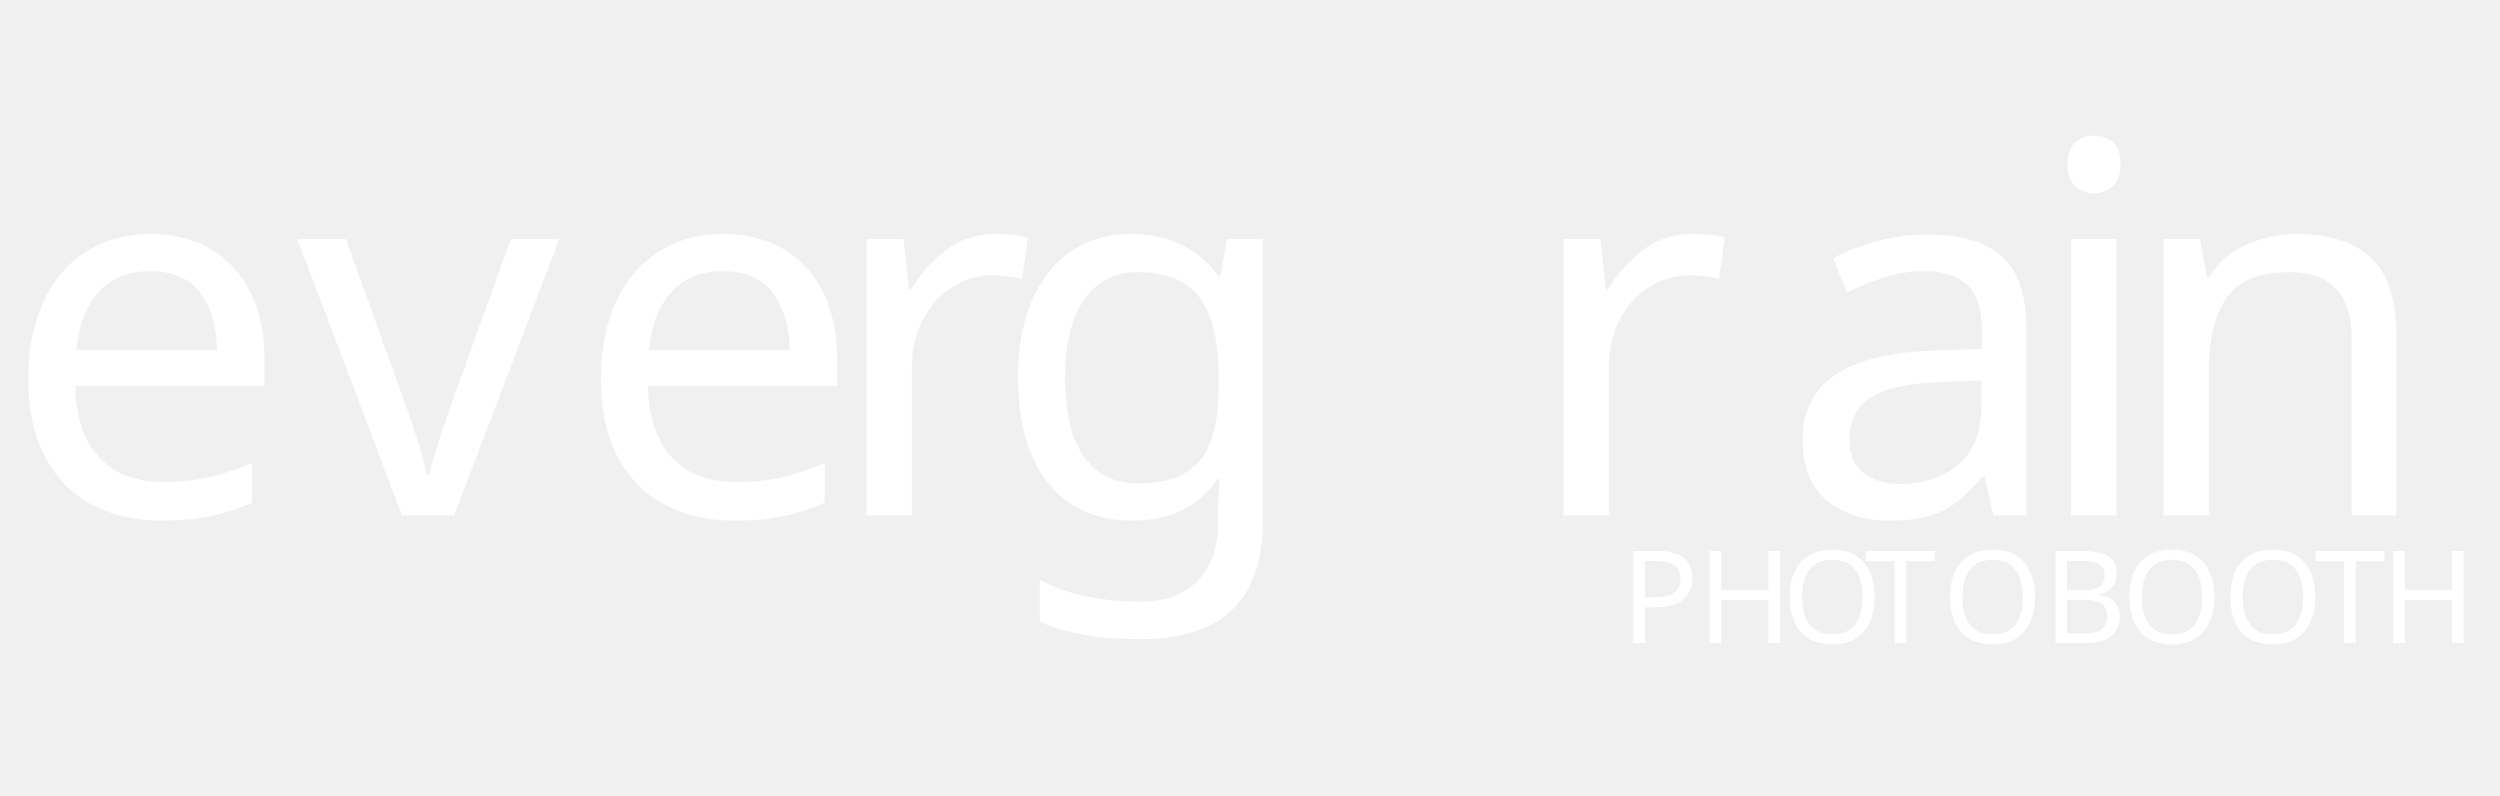
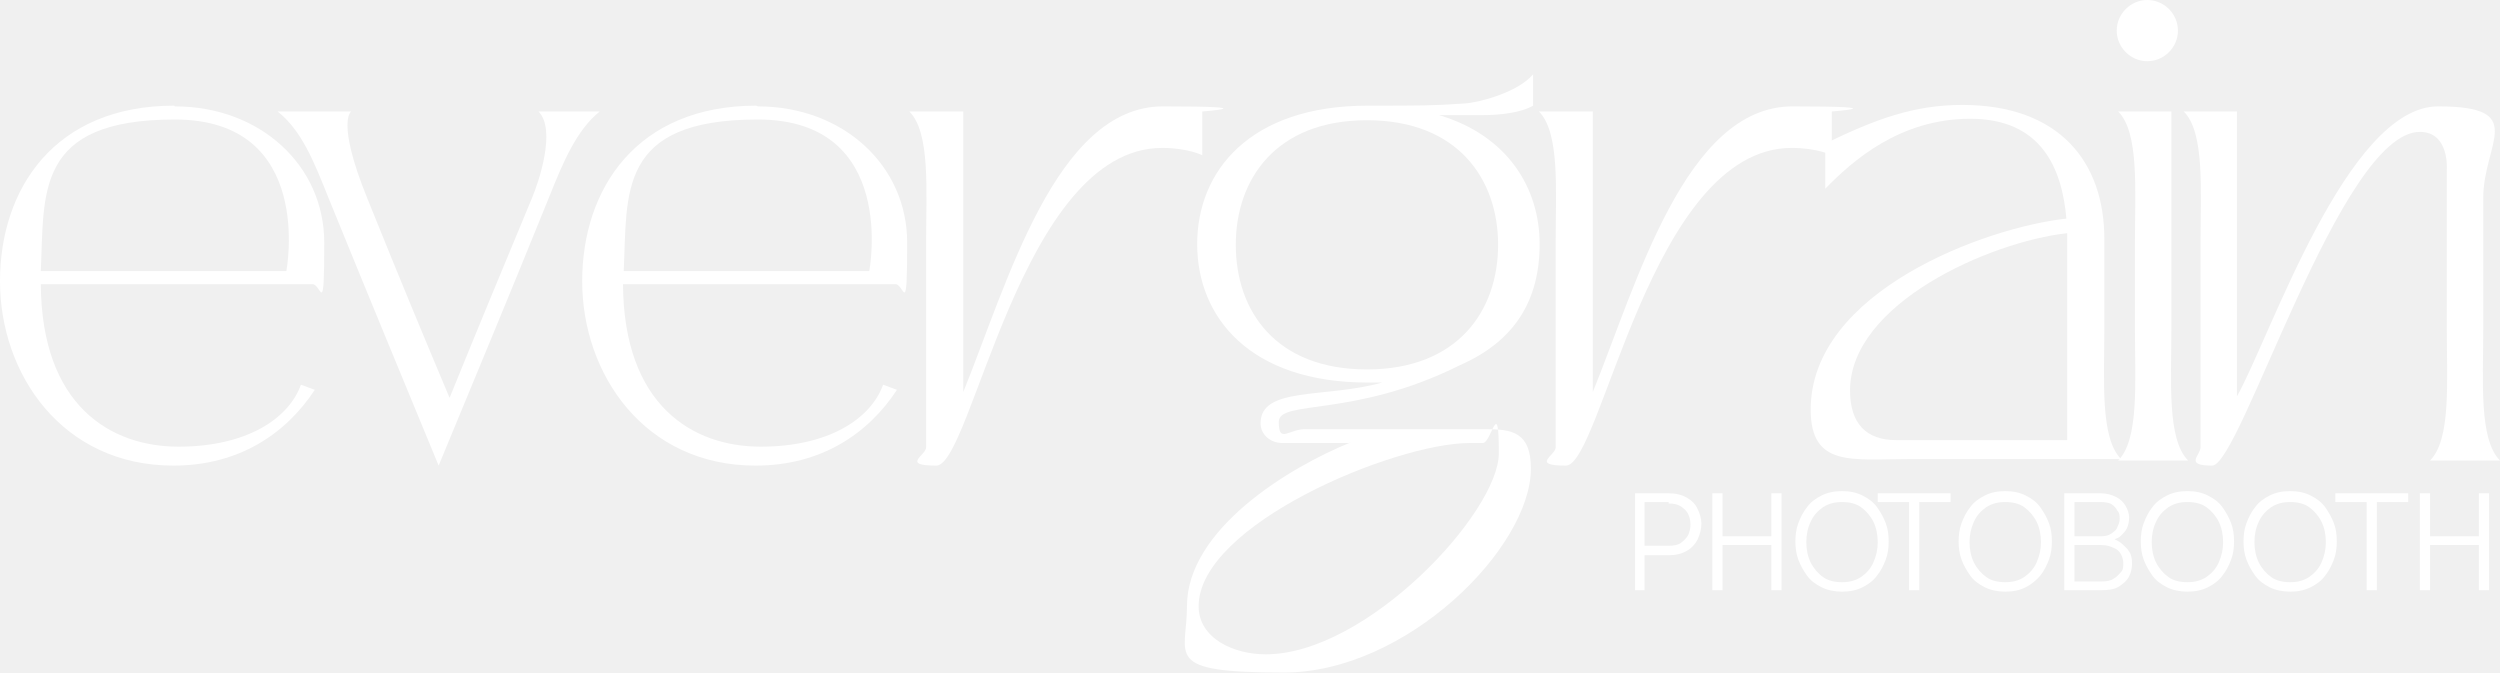
- <svg xmlns="http://www.w3.org/2000/svg" id="uuid-4b2361e6-ec98-4d45-808d-2b117910ae59" viewBox="0 0 349.196 111.168">
-   <g id="uuid-8f3d7181-def0-4f51-abc9-29d00a8b9e7a">
-     <g style="isolation:isolate;">
-       <text transform="translate(0 72)" style="fill:#fff; font-family:TANMIGNON-DISPLAY, 'TAN - MIGNON'; font-size:72px; isolation:isolate;">
-         <tspan x="0" y="0" style="letter-spacing:-.14em;">e</tspan>
-         <tspan x="41.544" y="0" style="letter-spacing:-.11em;">v</tspan>
-       </text>
-       <text transform="translate(79.992 72)" style="fill:#fff; font-family:TANMIGNON-DISPLAY, 'TAN - MIGNON'; font-size:72px; isolation:isolate; letter-spacing:-.079em;">
-         <tspan x="0" y="0">erg</tspan>
-       </text>
-       <text transform="translate(212.254 72)" style="fill:#fff; font-family:TANMIGNON-DISPLAY, 'TAN - MIGNON'; font-size:72px; isolation:isolate; letter-spacing:-.11em;">
-         <tspan x="0" y="0">r</tspan>
-       </text>
-       <text transform="translate(248.47 72)" style="fill:#fff; font-family:TANMIGNON-DISPLAY, 'TAN - MIGNON'; font-size:72px; isolation:isolate; letter-spacing:-.079em;">
-         <tspan x="0" y="0">ain</tspan>
-       </text>
-     </g>
-     <g style="isolation:isolate;">
-       <text transform="translate(226.418 89.82)" style="fill:#fff; font-family:BeVietnamPro-Light, 'Be Vietnam Pro'; font-size:18px; font-weight:300; isolation:isolate; letter-spacing:-.039em;">
-         <tspan x="0" y="0">P</tspan>
-       </text>
-       <text transform="translate(237.056 89.82)" style="fill:#fff; font-family:BeVietnamPro-Light, 'Be Vietnam Pro'; font-size:18px; font-weight:300; isolation:isolate; letter-spacing:-.033em;">
-         <tspan x="0" y="0">H</tspan>
-       </text>
-       <text transform="translate(248.899 89.82)" style="fill:#fff; font-family:BeVietnamPro-Light, 'Be Vietnam Pro'; font-size:18px; font-weight:300; isolation:isolate;">
-         <tspan x="0" y="0" style="letter-spacing:-.18em;">O</tspan>
-         <tspan x="11.538" y="0" style="letter-spacing:-.11em;">T</tspan>
-       </text>
-       <text transform="translate(271.292 89.82)" style="fill:#fff; font-family:BeVietnamPro-Light, 'Be Vietnam Pro'; font-size:18px; font-weight:300; isolation:isolate; letter-spacing:-.039em;">
-         <tspan x="0" y="0">O</tspan>
-       </text>
-       <text transform="translate(285.35 89.82)" style="fill:#fff; font-family:BeVietnamPro-Light, 'Be Vietnam Pro'; font-size:18px; font-weight:300; isolation:isolate; letter-spacing:-.05em;">
-         <tspan x="0" y="0">B</tspan>
-       </text>
-       <text transform="translate(296.348 89.82)" style="fill:#fff; font-family:BeVietnamPro-Light, 'Be Vietnam Pro'; font-size:18px; font-weight:300; isolation:isolate; letter-spacing:-.037em;">
-         <tspan x="0" y="0">O</tspan>
-       </text>
-       <text transform="translate(310.441 89.82)" style="fill:#fff; font-family:BeVietnamPro-Light, 'Be Vietnam Pro'; font-size:18px; font-weight:300; isolation:isolate; letter-spacing:-.11em;">
-         <tspan x="0" y="0">O</tspan>
-       </text>
-       <text transform="translate(323.24 89.82)" style="fill:#fff; font-family:BeVietnamPro-Light, 'Be Vietnam Pro'; font-size:18px; font-weight:300; isolation:isolate; letter-spacing:-.039em;">
-         <tspan x="0" y="0">TH</tspan>
-       </text>
+ <svg xmlns="http://www.w3.org/2000/svg" id="uuid-ec4450e2-d16a-40e7-bf0e-3836f28972c8" viewBox="0 0 343.1 92.3">
+   <g id="uuid-4b6de1c7-2b4c-4905-82d6-dff9191a2e07">
+     <g id="uuid-8db11bab-b9e4-4dcd-8955-d4cfed18f1f3">
+       <g style="isolation:isolate;">
+         <g style="isolation:isolate;">
+           <g style="isolation:isolate;">
+             <path d="M24,14.6c11.7,0,20.5,8.1,20.5,18.7s-.4,5.7-1.6,5.7H5.6c.1,16.7,9.6,22.3,18.9,22.3s15.1-3.8,16.8-8.5l1.9.7c-4,6.1-10.5,10.4-19.4,10.4C8.5,63.9,0,51.3,0,38.6S7.5,14.5,23.9,14.5l.1.1ZM39.3,37.2s4-20.8-15.3-20.8S6.1,26.5,5.6,37.2h33.7Z" style="fill:#fff;" />
+           </g>
+           <g style="isolation:isolate;">
+             <path d="M38,15.3h10.2s-2.1,1.3,2.2,11.9c4.8,11.9,7.6,18.6,11.3,27.4,3.9-9.6,7.1-17.3,11.3-27.4.9-2.1,3.4-9.4.9-11.9h8.4c-3.2,2.6-5,6.9-7,11.9-6.4,15.8-9.2,22.4-15.1,36.7-5.9-14.3-8.7-21-15.1-36.7-2-5-3.7-9.3-7-11.9h-.1Z" style="fill:#fff;" />
+           </g>
+         </g>
+         <g style="isolation:isolate;">
+           <g style="isolation:isolate;">
+             <path d="M104,14.6c11.7,0,20.5,8.1,20.5,18.7s-.4,5.7-1.6,5.7h-37.4c.1,16.7,9.6,22.3,18.9,22.3s15.1-3.8,16.8-8.5l1.9.7c-4,6.1-10.5,10.4-19.4,10.4-15.3,0-23.8-12.6-23.8-25.3s7.5-24.1,23.9-24.1l.2.1ZM119.3,37.2s4-20.8-15.3-20.8-17.9,10.1-18.4,20.8h33.7Z" style="fill:#fff;" />
+             <path d="M124.9,15.3h7.3v38.5c6-14.8,12.7-39.2,27.4-39.2s5.4.7,5.4.7v6s-2-1-5.5-1c-19.4,0-26.1,43.6-31,43.6s-1.4-1.4-1.4-2.5v-28.1c0-7.2.6-15.1-2.3-18h.1Z" style="fill:#fff;" />
+             <path d="M185.1,60.8h-9.1c-1.7,0-3-1.2-3-2.7,0-5.1,8.8-3.4,16.7-5.6h-2c-16.2,0-23.4-9-23.4-19s7.2-19,23.4-19h.9c6,0,8.2,0,12.4-.3,1.9-.1,7.3-1.5,9.4-4v4.3c-1.7,1-4.7,1.3-6.9,1.3h-6c9.4,2.8,13.8,10,13.8,17.7s-3.4,13.3-10.9,16.6c-14.6,7.3-24.9,4.7-24.9,7.8s1.4.9,3.8,1h24.6c3.6,0,6.2.4,6.2,5.4,0,10.9-17.1,28-33.9,28s-13.3-2.2-13.3-9.1c0-10.6,14.1-19.1,22.5-22.5l-.3.1ZM164.5,83.2c0,4.4,4.8,6.6,9.2,6.6,13.9,0,32-19.5,32-27.6s-1-1.4-2.2-1.4h-1.8c-10.3,0-37.2,11.2-37.2,22.4ZM169.6,33.6c0,9.1,5.5,17.1,18,17.1s18-8.1,18-17.1-5.5-17.1-18-17.1-18,8.1-18,17.1Z" style="fill:#fff;" />
+           </g>
+         </g>
+         <g style="isolation:isolate;">
+           <g style="isolation:isolate;">
+             <path d="M211.3,15.3h7.3v38.5c6-14.8,12.7-39.2,27.4-39.2s5.4.7,5.4.7v6s-2-1-5.5-1c-19.4,0-26.1,43.6-31,43.6s-1.4-1.4-1.4-2.5v-28.1c0-7.2.6-15.1-2.3-18h.1Z" style="fill:#fff;" />
+           </g>
+         </g>
+         <g style="isolation:isolate;">
+           <g style="isolation:isolate;">
+             <path d="M283.6,30.1c-.6-7.1-3.5-13.8-13.2-13.8s-16.2,5.8-19.9,9.6v-6.2c6.8-3.3,12.1-5.3,18.8-5.3,13.3,0,19.5,7.8,19.5,18.4v12.2c0,7.2-.6,15.1,2.3,18h-28.9c-8,0-13.7,1.2-13.7-6.8,0-16.2,24-25,35.1-26.2v.1ZM253.9,53.6c0,4.5,2.2,6.8,6.3,6.8h23.5v-28.4c-10.7,1.2-29.8,9.7-29.8,21.6h0Z" style="fill:#fff;" />
+             <path d="M290.5,4.2c0-2.3,1.9-4.2,4.2-4.2s4.2,1.9,4.2,4.2-1.9,4.2-4.2,4.2-4.2-1.9-4.2-4.2ZM290.7,63.2c2.9-2.9,2.3-10.8,2.3-18v-11.9c0-7.2.6-15.1-2.3-18h7.3v29.9c0,7.2-.6,15.1,2.3,18h-9.6,0Z" style="fill:#fff;" />
+             <path d="M299.7,15.3h7.3v39.1c4.6-8.2,15.1-39.8,27.6-39.8s6.2,5,6.2,12.6v18c0,7.2-.6,15.1,2.3,18h-9.6c2.9-2.9,2.3-10.8,2.3-18v-21.9s.4-5.2-3.7-5.2c-10.9,0-24.6,45.8-28.5,45.8s-1.6-1.4-1.6-2.5v-28.1c0-7.2.6-15.1-2.3-18h0Z" style="fill:#fff;" />
+           </g>
+         </g>
+       </g>
+       <g style="isolation:isolate;">
+         <g style="isolation:isolate;">
+           <g style="isolation:isolate;">
+             <path d="M224.4,81v-13.3h4.6c1,0,1.8.2,2.5.6s1.2.9,1.5,1.6c.3.6.5,1.3.5,2s-.2,1.4-.5,2.1c-.3.6-.8,1.2-1.5,1.6s-1.5.6-2.5.6h-3.3v4.8h-1.4.1ZM229,68.9h-3.3v6h3.3c.7,0,1.3-.1,1.7-.4s.8-.7,1-1.1c.2-.5.3-.9.3-1.4s-.1-1-.3-1.4c-.2-.5-.6-.8-1-1.1-.5-.3-1-.4-1.7-.4v-.2Z" style="fill:#fff;" />
+           </g>
+         </g>
+         <g style="isolation:isolate;">
+           <g style="isolation:isolate;">
+             <path d="M235,81v-13.3h1.4v5.9h6.7v-5.9h1.4v13.3h-1.4v-6.2h-6.7v6.2h-1.4Z" style="fill:#fff;" />
+           </g>
+         </g>
+         <g style="isolation:isolate;">
+           <g style="isolation:isolate;">
+             <path d="M252.8,81.2c-1,0-2-.2-2.8-.6s-1.5-.9-2-1.6-.9-1.4-1.2-2.2c-.3-.8-.4-1.7-.4-2.5s.1-1.7.4-2.5c.3-.8.7-1.6,1.2-2.2.5-.7,1.2-1.2,2-1.6s1.7-.6,2.8-.6,2,.2,2.8.6,1.5.9,2,1.6.9,1.4,1.2,2.2c.3.8.4,1.6.4,2.5s-.1,1.7-.4,2.5c-.3.8-.7,1.6-1.2,2.2-.5.7-1.2,1.2-2,1.6s-1.7.6-2.8.6ZM252.8,79.9c1,0,1.8-.2,2.6-.7.7-.5,1.3-1.1,1.7-2s.6-1.8.6-2.8-.2-2-.6-2.8-1-1.5-1.7-2-1.6-.7-2.6-.7-1.8.2-2.6.7c-.7.5-1.3,1.1-1.7,2-.4.8-.6,1.8-.6,2.8s.2,2,.6,2.8c.4.8,1,1.5,1.7,2s1.6.7,2.6.7Z" style="fill:#fff;" />
+           </g>
+           <g style="isolation:isolate;">
+             <path d="M262,81v-12.1h-4.3v-1.2h10v1.2h-4.3v12.1h-1.4,0Z" style="fill:#fff;" />
+           </g>
+         </g>
+         <g style="isolation:isolate;">
+           <g style="isolation:isolate;">
+             <path d="M275.2,81.2c-1,0-2-.2-2.8-.6s-1.5-.9-2-1.6-.9-1.4-1.2-2.2c-.3-.8-.4-1.7-.4-2.5s.1-1.7.4-2.5.7-1.6,1.2-2.2c.5-.7,1.2-1.2,2-1.6s1.7-.6,2.8-.6,2,.2,2.8.6,1.5.9,2,1.6.9,1.4,1.2,2.2c.3.8.4,1.6.4,2.5s-.1,1.7-.4,2.5-.7,1.6-1.2,2.2-1.2,1.2-2,1.6-1.7.6-2.8.6ZM275.2,79.9c1,0,1.8-.2,2.6-.7.7-.5,1.3-1.1,1.7-2s.6-1.8.6-2.8-.2-2-.6-2.8-1-1.5-1.7-2-1.6-.7-2.6-.7-1.8.2-2.6.7c-.7.5-1.3,1.1-1.7,2s-.6,1.8-.6,2.8.2,2,.6,2.8,1,1.5,1.7,2,1.6.7,2.6.7Z" style="fill:#fff;" />
+           </g>
+         </g>
+         <g style="isolation:isolate;">
+           <g style="isolation:isolate;">
+             <path d="M283.3,81v-13.3h5c.8,0,1.5.2,2.1.5s1,.7,1.3,1.2.5,1.1.5,1.6-.1,1.1-.3,1.5c-.2.4-.5.7-.8,1s-.6.4-.9.5h0c.4.2.8.4,1.1.7s.7.6.9,1c.3.4.4,1,.4,1.6s-.1,1.2-.4,1.8-.8,1-1.4,1.4-1.5.5-2.5.5h-5.1.1ZM288.3,68.9h-3.6v4.7h3.6c.6,0,1.1-.1,1.5-.4s.7-.5.8-.9c.2-.4.3-.7.3-1.1s0-.8-.3-1.1c-.2-.4-.5-.7-.8-.9s-.9-.3-1.5-.3h0ZM288.4,74.8h-3.7v5h3.7c.7,0,1.3-.1,1.7-.4.4-.2.7-.6,1-.9s.3-.8.3-1.2-.1-.8-.3-1.2-.5-.7-1-.9c-.4-.2-1-.4-1.7-.4Z" style="fill:#fff;" />
+           </g>
+         </g>
+         <g style="isolation:isolate;">
+           <g style="isolation:isolate;">
+             <path d="M300.2,81.2c-1,0-2-.2-2.8-.6s-1.5-.9-2-1.6-.9-1.4-1.2-2.2c-.3-.8-.4-1.7-.4-2.5s.1-1.7.4-2.5.7-1.6,1.2-2.2c.5-.7,1.2-1.2,2-1.6s1.7-.6,2.8-.6,2,.2,2.8.6,1.5.9,2,1.6.9,1.4,1.2,2.2c.3.8.4,1.6.4,2.5s-.1,1.7-.4,2.5-.7,1.6-1.2,2.2c-.5.7-1.2,1.2-2,1.6s-1.7.6-2.8.6ZM300.2,79.9c1,0,1.8-.2,2.6-.7.7-.5,1.3-1.1,1.7-2s.6-1.8.6-2.8-.2-2-.6-2.8-1-1.5-1.7-2-1.6-.7-2.6-.7-1.8.2-2.6.7c-.7.5-1.3,1.1-1.7,2-.4.8-.6,1.8-.6,2.8s.2,2,.6,2.8,1,1.5,1.7,2,1.6.7,2.6.7Z" style="fill:#fff;" />
+           </g>
+         </g>
+         <g style="isolation:isolate;">
+           <g style="isolation:isolate;">
+             <path d="M314.3,81.2c-1,0-2-.2-2.8-.6s-1.5-.9-2-1.6-.9-1.4-1.2-2.2c-.3-.8-.4-1.7-.4-2.5s.1-1.7.4-2.5.7-1.6,1.2-2.2c.5-.7,1.2-1.2,2-1.6s1.7-.6,2.8-.6,2,.2,2.8.6,1.5.9,2,1.6.9,1.4,1.2,2.2c.3.8.4,1.6.4,2.5s-.1,1.7-.4,2.5-.7,1.6-1.2,2.2c-.5.7-1.2,1.2-2,1.6s-1.7.6-2.8.6ZM314.3,79.9c1,0,1.8-.2,2.6-.7.7-.5,1.3-1.1,1.7-2s.6-1.8.6-2.8-.2-2-.6-2.8-1-1.5-1.7-2-1.6-.7-2.6-.7-1.8.2-2.6.7c-.7.5-1.3,1.1-1.7,2-.4.8-.6,1.8-.6,2.8s.2,2,.6,2.8,1,1.5,1.7,2,1.6.7,2.6.7Z" style="fill:#fff;" />
+           </g>
+         </g>
+         <g style="isolation:isolate;">
+           <g style="isolation:isolate;">
+             <path d="M324.8,81v-12.1h-4.3v-1.2h10v1.2h-4.3v12.1h-1.4Z" style="fill:#fff;" />
+             <path d="M332.1,81v-13.3h1.4v5.9h6.7v-5.9h1.4v13.3h-1.4v-6.2h-6.7v6.2h-1.4Z" style="fill:#fff;" />
+           </g>
+         </g>
+       </g>
    </g>
  </g>
</svg>
